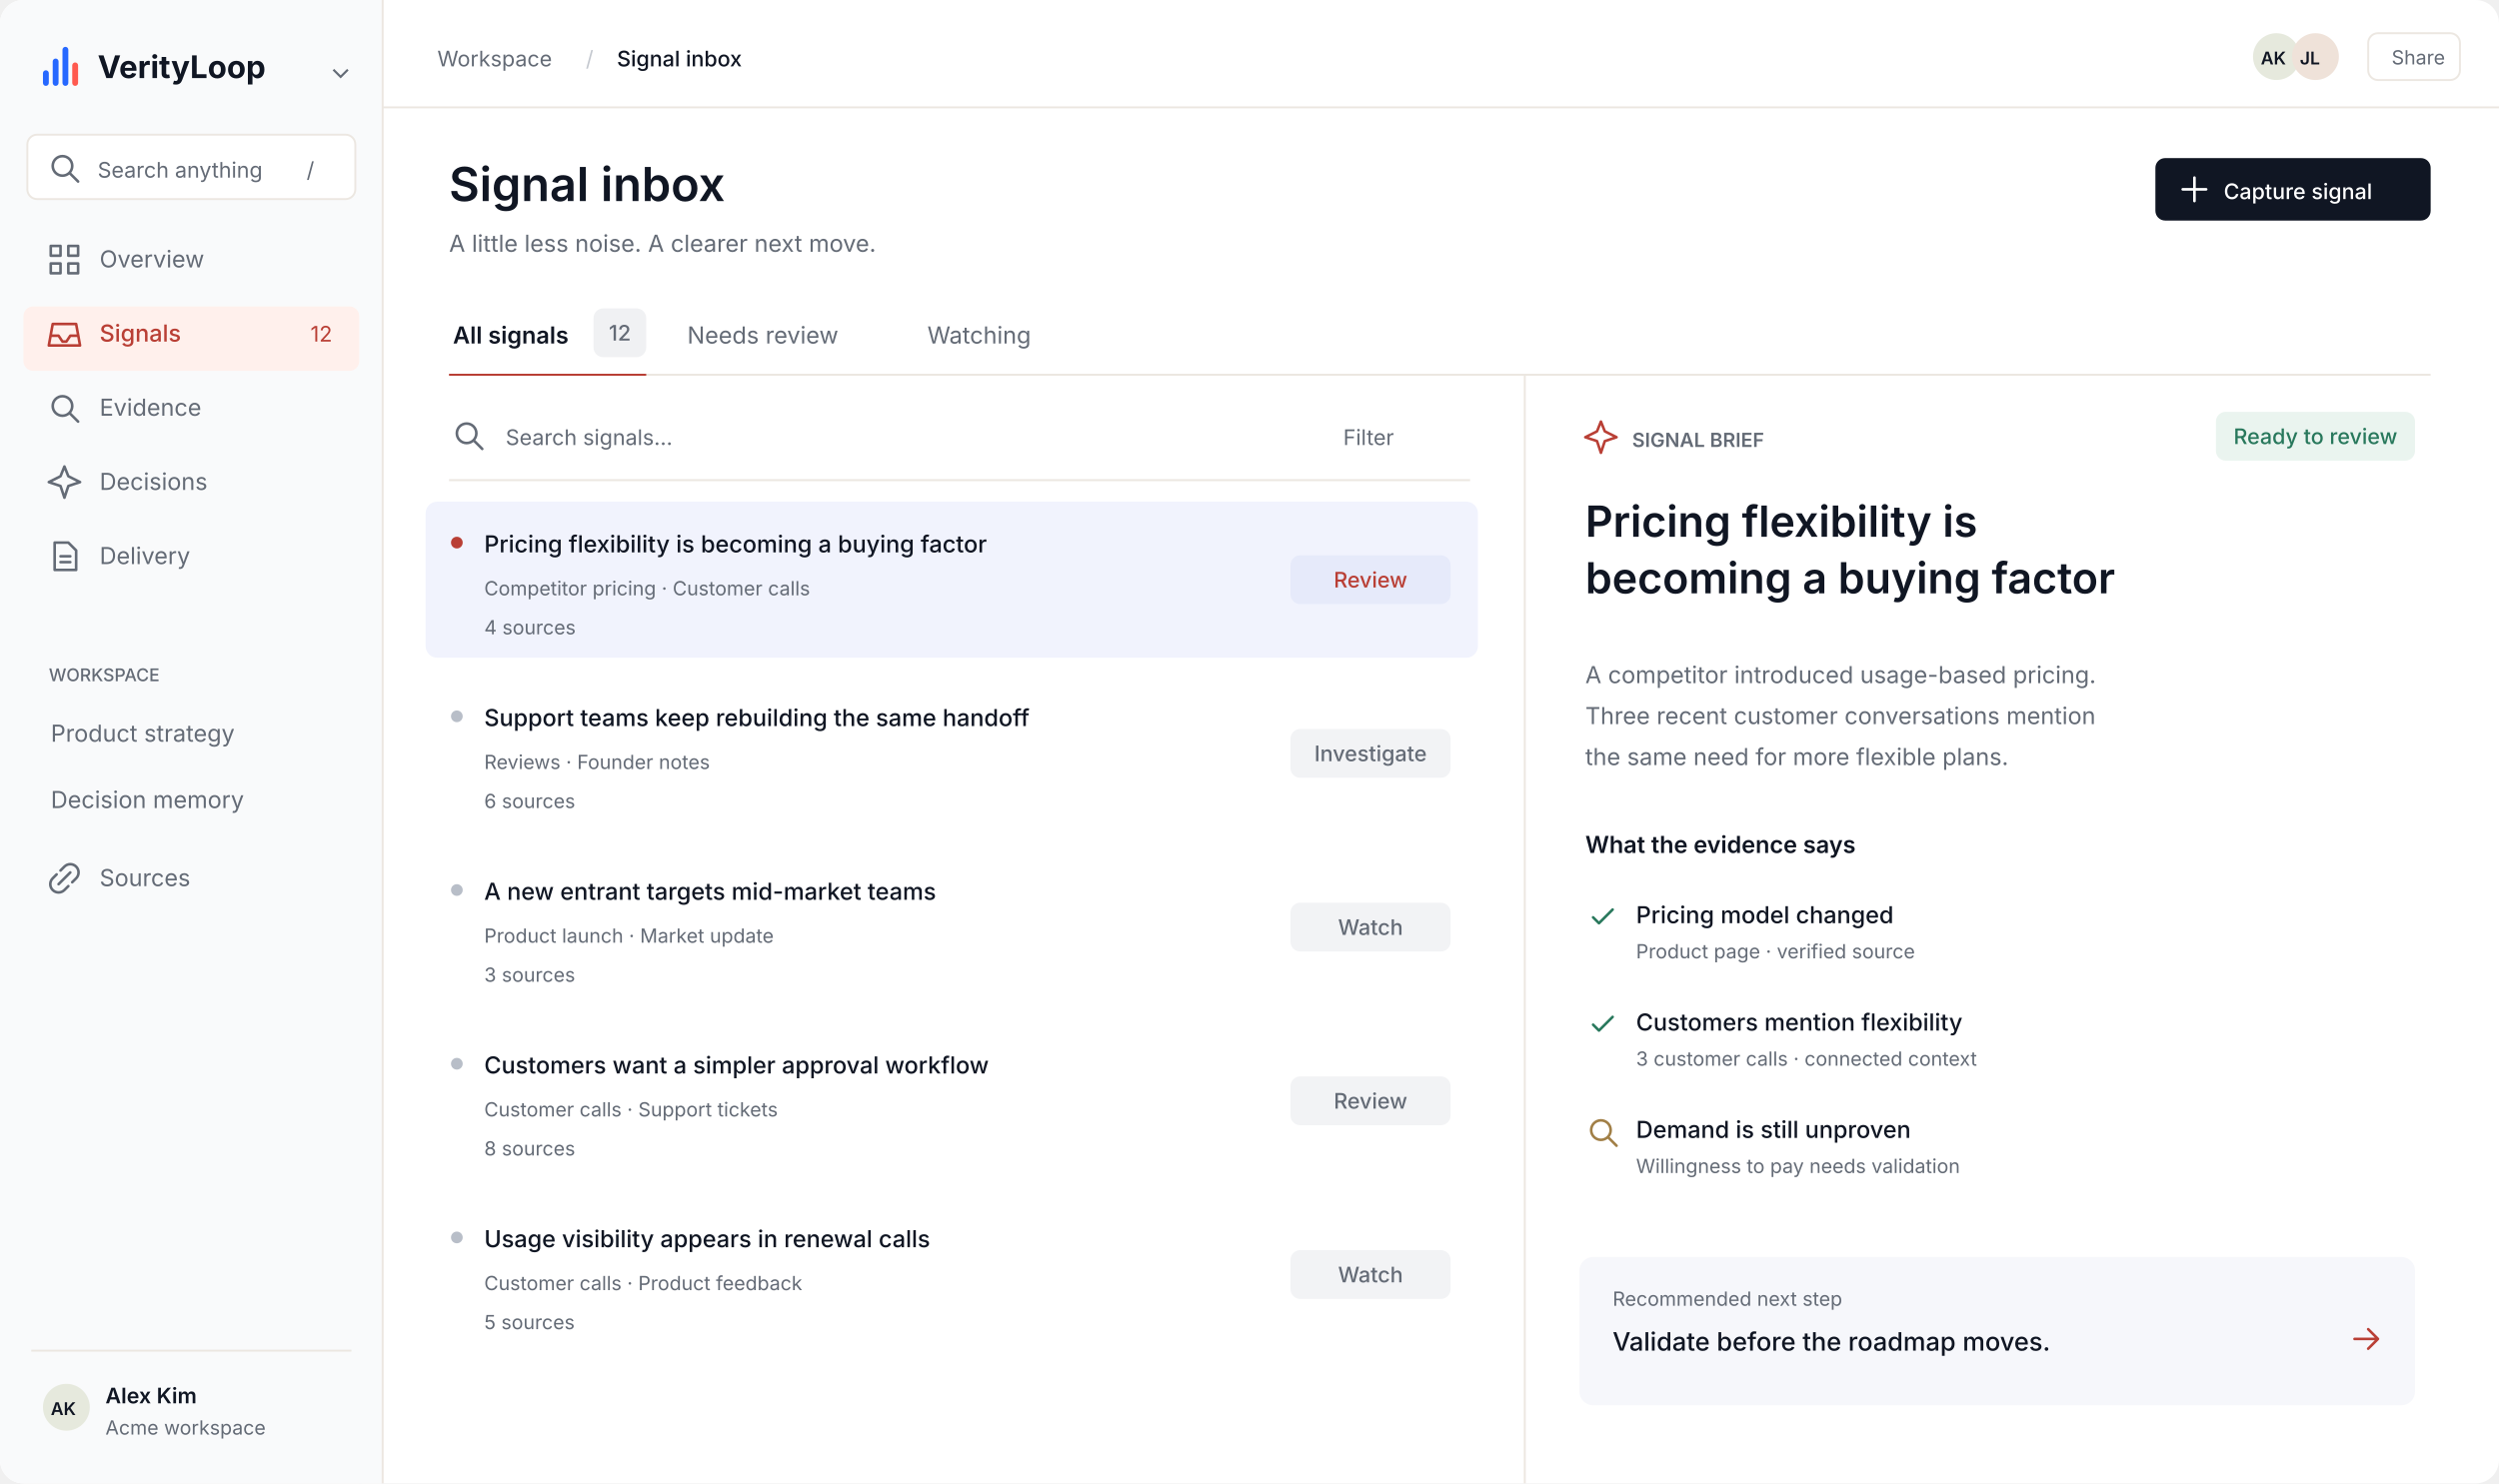
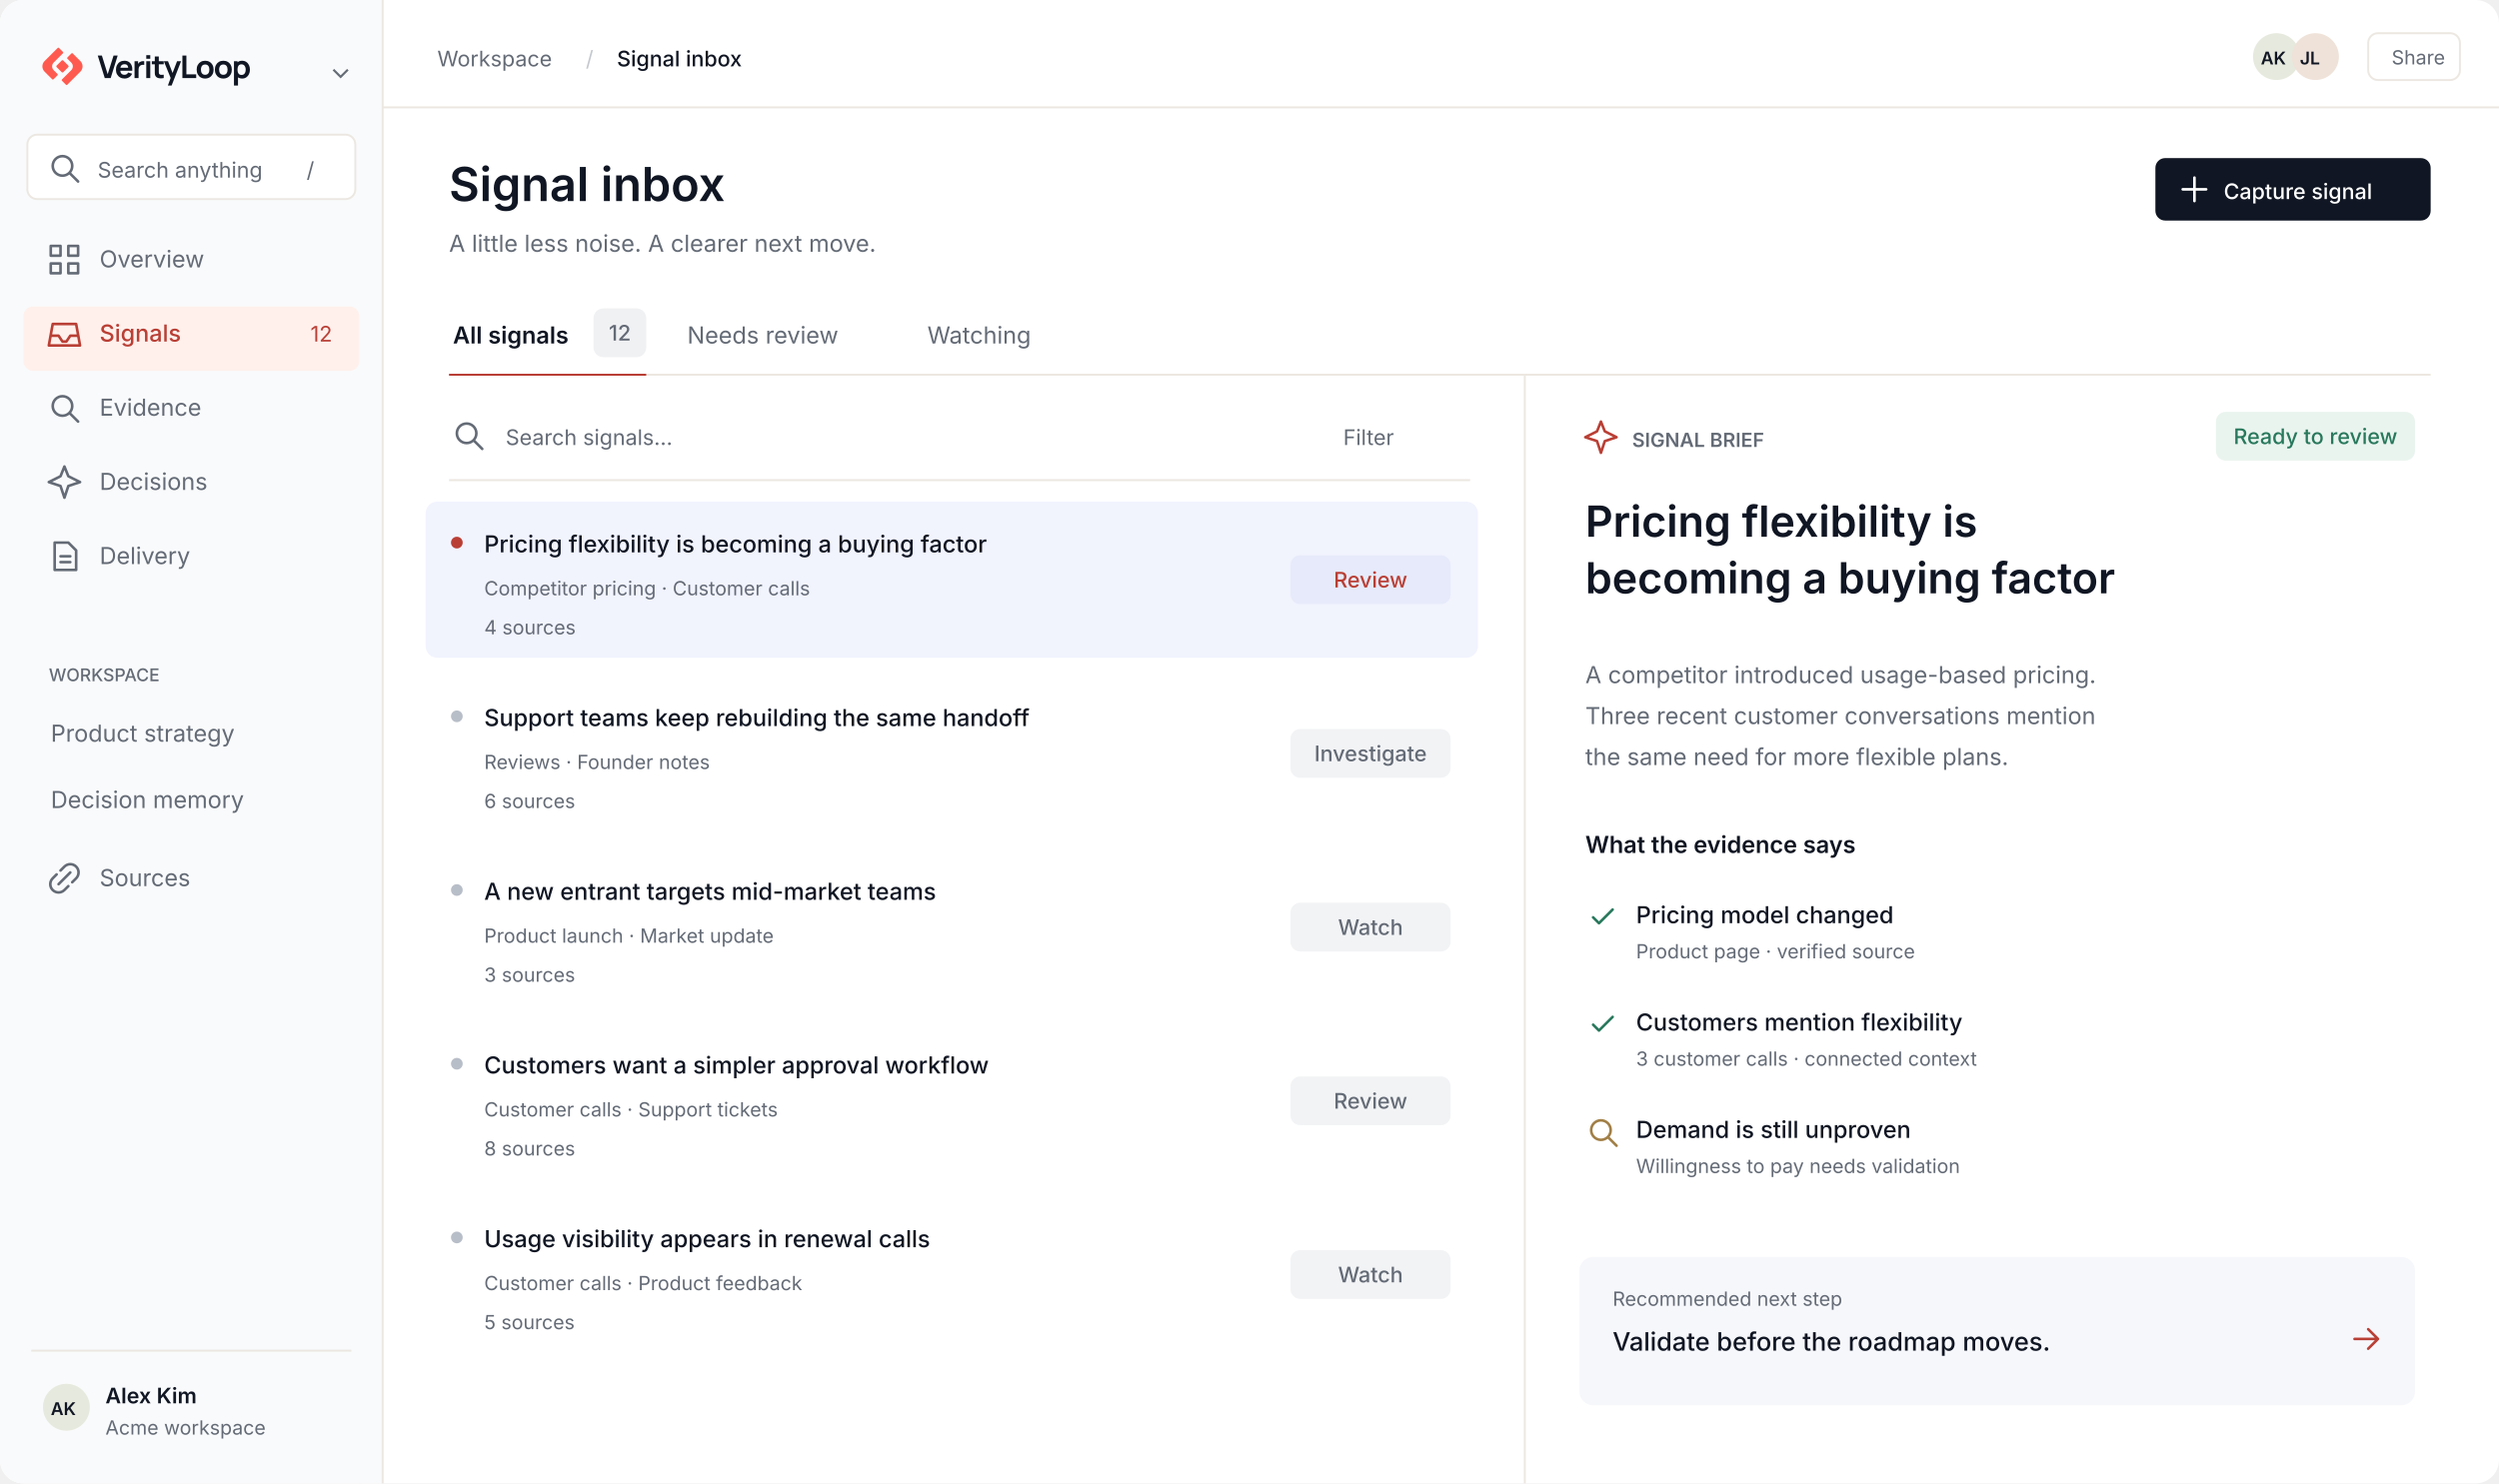
<svg xmlns="http://www.w3.org/2000/svg" width="1280" height="760" viewBox="0 0 1280 760" role="img">
  <defs>
    <clipPath id="frame">
      <rect width="1280" height="760" rx="12" />
    </clipPath>
  </defs>
  <g clip-path="url(#frame)" font-family="Inter, -apple-system, BlinkMacSystemFont, Segoe UI, sans-serif">
    <rect x="0" y="0" width="1280" height="760" rx="12" fill="#fff" />
    <rect x="0" y="0" width="196" height="760" rx="12" fill="#f9fafb" />
    <rect x="185" y="0" width="11" height="760" rx="0" fill="#f9fafb" />
    <path d="M196 0L196 760" stroke="#ece7e1" />
-     <rect x="22" y="36" width="3" height="8" rx="1.5" fill="#2768ff" />
-     <rect x="27" y="30" width="3" height="14" rx="1.5" fill="#2768ff" />
-     <rect x="32" y="24" width="3" height="20" rx="1.5" fill="#2768ff" />
-     <rect x="37" y="32" width="3" height="12" rx="1.5" fill="#ff5a4f" />
-     <text x="50" y="40" fill="#101623" font-size="16" font-weight="650">VerityLoop</text>
+     <g transform="translate(32 34) scale(0.12) rotate(-45)" fill="#ff5a4f">
+       <path d="M 41 -70 H -38 A 32 32 0 0 0 -70 -38 V 8 Q -70 12 -66 12 H -42 Q -38 12 -38 8 V -15 A 23 23 0 0 1 -15 -38 H 41 Q 45 -38 45 -42 V -66 Q 45 -70 41 -70 Z" />
+       <path d="M 41 -70 H -38 A 32 32 0 0 0 -70 -38 V 8 Q -70 12 -66 12 H -42 Q -38 12 -38 8 V -15 A 23 23 0 0 1 -15 -38 H 41 Q 45 -38 45 -42 V -66 Q 45 -70 41 -70 Z" transform="rotate(180)" />
+       <rect x="-20" y="-20" width="40" height="40" rx="5" />
+     </g>
+     <g aria-label="VerityLoop" transform="translate(50 40) scale(0.008 -0.008)" fill="#101623">
+       <path transform="translate(0 0)" d="M457 0L10 1440L274 1440L644 245L1020 1440L1284 1440L837 0Z" />
+       <path transform="translate(1093.667 0)" d="M636 -30Q471 -30 346 41.5Q221 113 150.5 238.5Q80 364 80 527Q80 704 149 835Q218 966 340 1038Q462 1110 622 1110Q790 1110 908.5 1031Q1027 952 1084 808Q1141 664 1126 468L872 468L872 562Q871 733 814.5 810Q758 887 633 887Q489 887 420.5 799Q352 711 352 540Q352 382 420.5 296Q489 210 622 210Q706 210 767 247.5Q828 285 860 355L1115 280Q1054 133 923.5 51.5Q793 -30 636 -30ZM272 468L272 661L1001 661L1001 468Z" />
+       <path transform="translate(2223.833 0)" d="M140 0L140 1080L367 1080L367 817L341 851Q361 906 395.5 951Q430 996 479 1026Q518 1051 565 1065.5Q612 1080 662 1083.5Q712 1087 761 1080L761 841Q714 855 653.5 850Q593 845 543 819Q495 794 462.5 755Q430 716 414 664.5Q398 613 398 550L398 0Z" />
+       <path transform="translate(2955 0)" d="M160 1237L160 1468L416 1468L416 1237ZM160 0L160 1080L416 1080L416 0Z" />
+       <path transform="translate(3451.333 0)" d="M781 0Q671 -21 566 -18Q461 -15 378.5 20Q296 55 253 133Q214 206 212 280.5Q210 355 210 450L210 1380L466 1380L466 464Q466 401 467.5 351Q469 301 488 270Q524 212 603 206Q682 200 781 214ZM20 881L20 1080L781 1080L781 881Z" />
+       <path transform="translate(4218.5 0)" d="M280 -480L488 91L492 -77L22 1080L288 1080L613 243L549 243L868 1080L1125 1080L519 -480Z" />
+       <path transform="translate(5267.833 0)" d="M160 0L160 1440L416 1440L416 240L1044 240L1044 0Z" />
+       <path transform="translate(6262.167 0)" d="M622 -30Q459 -30 337 43Q215 116 147.5 244.5Q80 373 80 540Q80 709 149 837.5Q218 966 340 1038Q462 1110 622 1110Q785 1110 907 1037Q1029 964 1097 835.5Q1165 707 1165 540Q1165 372 1096.5 243.5Q1028 115 905.5 42.5Q783 -30 622 -30ZM622 210Q759 210 826.5 302.5Q894 395 894 540Q894 691 825.5 780.5Q757 870 622 870Q529 870 469 828.5Q409 787 380.5 712.5Q352 638 352 540Q352 389 420.5 299.5Q489 210 622 210Z" />
+       <path transform="translate(7427.333 0)" d="M622 -30Q459 -30 337 43Q215 116 147.5 244.5Q80 373 80 540Q80 709 149 837.5Q218 966 340 1038Q462 1110 622 1110Q785 1110 907 1037Q1029 964 1097 835.5Q1165 707 1165 540Q1165 372 1096.5 243.5Q1028 115 905.5 42.5Q783 -30 622 -30ZM622 210Q759 210 826.5 302.5Q894 395 894 540Q894 691 825.5 780.5Q757 870 622 870Q529 870 469 828.5Q409 787 380.5 712.5Q352 638 352 540Q352 389 420.5 299.5Q489 210 622 210Z" />
+       <path transform="translate(8592.5 0)" d="M664 -30Q505 -30 397.5 45Q290 120 236 249Q182 378 182 540Q182 702 235.5 831Q289 960 394 1035Q499 1110 653 1110Q807 1110 921 1036Q1035 962 1097.5 833.5Q1160 705 1160 540Q1160 378 1098 249Q1036 120 925 45Q814 -30 664 -30ZM138 -480L138 1080L365 1080L365 331L396 331L396 -480ZM624 199Q715 199 773.5 244.5Q832 290 860.5 367.5Q889 445 889 540Q889 634 859.5 711.5Q830 789 769.5 835Q709 881 615 881Q526 881 471 838.5Q416 796 390.5 719Q365 642 365 540Q365 439 390.5 362Q416 285 473 242Q530 199 624 199Z" />
+     </g>
    <text x="169" y="40" fill="#646b76" font-size="14" font-weight="400">⌄</text>
    <rect x="14" y="69" width="168" height="33" rx="5" fill="#fff" stroke="#ece7e1" />
    <g transform="translate(25 78)" fill="none" stroke="#646b76" stroke-width="1.35" stroke-linecap="round" stroke-linejoin="round">
      <path d="M11 11l4 4 M12 7a5 5 0 1 1-10 0a5 5 0 1 1 10 0" />
    </g>
    <text x="50" y="91" fill="#646b76" font-size="11" font-weight="400">Search anything</text>
    <text x="157" y="91" fill="#646b76" font-size="11" font-weight="400">/</text>
    <g transform="translate(25 125)" fill="none" stroke="#646b76" stroke-width="1.35" stroke-linecap="round" stroke-linejoin="round">
      <path d="M1 1h5v5H1z M10 1h5v5h-5z M1 10h5v5H1z M10 10h5v5h-5z" />
    </g>
    <text x="51" y="137" fill="#646b76" font-size="12" font-weight="400">Overview</text>
    <rect x="12" y="157" width="172" height="33" rx="5" fill="#fff0ec" />
    <g transform="translate(25 163)" fill="none" stroke="#b93f35" stroke-width="1.35" stroke-linecap="round" stroke-linejoin="round">
      <path d="M2 3h12l2 11H0z M1 9h4l2 3h2l2-3h4" />
    </g>
    <text x="51" y="175" fill="#b93f35" font-size="12" font-weight="550">Signals</text>
    <text x="159" y="175" fill="#b93f35" font-size="11" font-weight="400">12</text>
    <g transform="translate(25 201)" fill="none" stroke="#646b76" stroke-width="1.35" stroke-linecap="round" stroke-linejoin="round">
      <path d="M11 11l4 4 M12 7a5 5 0 1 1-10 0a5 5 0 1 1 10 0" />
    </g>
    <text x="51" y="213" fill="#646b76" font-size="12" font-weight="400">Evidence</text>
    <g transform="translate(25 239)" fill="none" stroke="#646b76" stroke-width="1.35" stroke-linecap="round" stroke-linejoin="round">
      <path d="M8 0l2 5 6 3-6 2-2 6-2-6-6-2 6-3z" />
    </g>
    <text x="51" y="251" fill="#646b76" font-size="12" font-weight="400">Decisions</text>
    <g transform="translate(25 277)" fill="none" stroke="#646b76" stroke-width="1.35" stroke-linecap="round" stroke-linejoin="round">
      <path d="M3 1h7l4 4v10H3z M6 8h5 M6 11h5" />
    </g>
    <text x="51" y="289" fill="#646b76" font-size="12" font-weight="400">Delivery</text>
    <text x="25" y="349" fill="#646b76" font-size="9" font-weight="550">WORKSPACE</text>
    <text x="26" y="380" fill="#646b76" font-size="12" font-weight="400">Product strategy</text>
    <text x="26" y="414" fill="#646b76" font-size="12" font-weight="400">Decision memory</text>
    <g transform="translate(25 442)" fill="none" stroke="#646b76" stroke-width="1.35" stroke-linecap="round" stroke-linejoin="round">
      <path d="M6 4l2-2a4 4 0 0 1 6 6l-2 2 M10 12l-2 2a4 4 0 0 1-6-6l2-2 M5 11l6-6" />
    </g>
    <text x="51" y="454" fill="#646b76" font-size="12" font-weight="400">Sources</text>
    <path d="M16 692H180" stroke="#ece7e1" />
    <circle cx="34" cy="721" r="12" fill="#e6e9dd" />
    <text x="26" y="725" fill="#101623" font-size="9" font-weight="600">AK</text>
    <text x="54" y="719" fill="#101623" font-size="11" font-weight="600">Alex Kim</text>
    <text x="54" y="735" fill="#646b76" font-size="10" font-weight="400">Acme workspace</text>
    <text x="224" y="34" fill="#646b76" font-size="11" font-weight="400">Workspace</text>
    <text x="300" y="34" fill="#c4c8cf" font-size="11" font-weight="400">/</text>
    <text x="316" y="34" fill="#101623" font-size="11" font-weight="500">Signal inbox</text>
    <path d="M196 55H1280" stroke="#ece7e1" />
    <circle cx="1166" cy="29" r="12" fill="#e6e9dd" />
    <text x="1158" y="33" fill="#101623" font-size="9" font-weight="600">AK</text>
    <circle cx="1186" cy="29" r="12" fill="#efe2d9" />
    <text x="1178" y="33" fill="#101623" font-size="9" font-weight="600">JL</text>
    <rect x="1213" y="17" width="47" height="24" rx="5" fill="#fff" stroke="#ece7e1" />
    <text x="1225" y="33" fill="#646b76" font-size="10" font-weight="400">Share</text>
    <text x="230" y="103" fill="#101623" font-size="24" font-weight="600">Signal inbox</text>
    <text x="230" y="129" fill="#646b76" font-size="12" font-weight="400">A little less noise. A clearer next move.</text>
    <rect x="1104" y="81" width="141" height="32" rx="5" fill="#101623" />
    <g transform="translate(1116 89)" fill="none" stroke="#fff" stroke-width="1.35" stroke-linecap="round" stroke-linejoin="round">
      <path d="M8 2v12 M2 8h12" />
    </g>
    <text x="1139" y="102" fill="#fff" font-size="11" font-weight="500">Capture signal</text>
    <text x="232" y="176" fill="#101623" font-size="12" font-weight="600">All signals</text>
    <rect x="304" y="158" width="27" height="25" rx="5" fill="#f0f1f3" />
    <text x="317.5" y="170.5" fill="#646b76" font-size="11" font-weight="500" text-anchor="middle" dominant-baseline="central">12</text>
    <text x="352" y="176" fill="#646b76" font-size="12" font-weight="400">Needs review</text>
    <text x="475" y="176" fill="#646b76" font-size="12" font-weight="400">Watching</text>
    <path d="M230 192H1245" stroke="#ece7e1" />
    <path d="M230 192H331" stroke="#b93f35" />
    <g transform="translate(232 215)" fill="none" stroke="#646b76" stroke-width="1.35" stroke-linecap="round" stroke-linejoin="round">
      <path d="M11 11l4 4 M12 7a5 5 0 1 1-10 0a5 5 0 1 1 10 0" />
    </g>
    <text x="259" y="228" fill="#646b76" font-size="11" font-weight="400">Search signals...</text>
    <text x="688" y="228" fill="#646b76" font-size="11" font-weight="400">Filter</text>
    <path d="M230 246H753" stroke="#ece7e1" />
    <rect x="218" y="257" width="539" height="80" rx="6" fill="#f1f3fd" />
    <circle cx="234" cy="278" r="3" fill="#b93f35" />
    <text x="248" y="283" fill="#101623" font-size="12" font-weight="550">Pricing flexibility is becoming a buying factor</text>
    <text x="248" y="305" fill="#646b76" font-size="10" font-weight="400">Competitor pricing · Customer calls</text>
    <text x="248" y="325" fill="#646b76" font-size="10" font-weight="400">4 sources</text>
    <rect x="661" y="284.5" width="82" height="25" rx="5" fill="#e6eafa" />
    <text x="702.0" y="297.0" fill="#b93f35" font-size="11" font-weight="500" text-anchor="middle" dominant-baseline="central">Review</text>
    <rect x="218" y="346" width="539" height="80" rx="6" fill="#fff" />
    <circle cx="234" cy="367" r="3" fill="#b8bec8" />
    <text x="248" y="372" fill="#101623" font-size="12" font-weight="550">Support teams keep rebuilding the same handoff</text>
    <text x="248" y="394" fill="#646b76" font-size="10" font-weight="400">Reviews · Founder notes</text>
    <text x="248" y="414" fill="#646b76" font-size="10" font-weight="400">6 sources</text>
    <rect x="661" y="373.5" width="82" height="25" rx="5" fill="#f2f3f5" />
    <text x="702.0" y="386.0" fill="#646b76" font-size="11" font-weight="500" text-anchor="middle" dominant-baseline="central">Investigate</text>
    <rect x="218" y="435" width="539" height="80" rx="6" fill="#fff" />
    <circle cx="234" cy="456" r="3" fill="#b8bec8" />
    <text x="248" y="461" fill="#101623" font-size="12" font-weight="550">A new entrant targets mid-market teams</text>
    <text x="248" y="483" fill="#646b76" font-size="10" font-weight="400">Product launch · Market update</text>
    <text x="248" y="503" fill="#646b76" font-size="10" font-weight="400">3 sources</text>
    <rect x="661" y="462.5" width="82" height="25" rx="5" fill="#f2f3f5" />
    <text x="702.0" y="475.0" fill="#646b76" font-size="11" font-weight="500" text-anchor="middle" dominant-baseline="central">Watch</text>
    <rect x="218" y="524" width="539" height="80" rx="6" fill="#fff" />
    <circle cx="234" cy="545" r="3" fill="#b8bec8" />
    <text x="248" y="550" fill="#101623" font-size="12" font-weight="550">Customers want a simpler approval workflow</text>
    <text x="248" y="572" fill="#646b76" font-size="10" font-weight="400">Customer calls · Support tickets</text>
    <text x="248" y="592" fill="#646b76" font-size="10" font-weight="400">8 sources</text>
    <rect x="661" y="551.5" width="82" height="25" rx="5" fill="#f2f3f5" />
    <text x="702.0" y="564.0" fill="#646b76" font-size="11" font-weight="500" text-anchor="middle" dominant-baseline="central">Review</text>
    <rect x="218" y="613" width="539" height="80" rx="6" fill="#fff" />
    <circle cx="234" cy="634" r="3" fill="#b8bec8" />
    <text x="248" y="639" fill="#101623" font-size="12" font-weight="550">Usage visibility appears in renewal calls</text>
    <text x="248" y="661" fill="#646b76" font-size="10" font-weight="400">Customer calls · Product feedback</text>
    <text x="248" y="681" fill="#646b76" font-size="10" font-weight="400">5 sources</text>
    <rect x="661" y="640.5" width="82" height="25" rx="5" fill="#f2f3f5" />
    <text x="702.0" y="653.0" fill="#646b76" font-size="11" font-weight="500" text-anchor="middle" dominant-baseline="central">Watch</text>
    <path d="M781 192L781 760" stroke="#ece7e1" />
    <g transform="translate(812 216)" fill="none" stroke="#b93f35" stroke-width="1.35" stroke-linecap="round" stroke-linejoin="round">
      <path d="M8 0l2 5 6 3-6 2-2 6-2-6-6-2 6-3z" />
    </g>
    <text x="836" y="229" fill="#646b76" font-size="10" font-weight="600">SIGNAL BRIEF</text>
    <rect x="1135" y="211" width="102" height="25" rx="5" fill="#eaf4ef" />
    <text x="1186.0" y="223.5" fill="#28785c" font-size="11" font-weight="500" text-anchor="middle" dominant-baseline="central">Ready to review</text>
    <text x="812" y="275" fill="#101623" font-size="22" font-weight="600">Pricing flexibility is</text>
    <text x="812" y="304" fill="#101623" font-size="22" font-weight="600">becoming a buying factor</text>
    <text x="812" y="350" fill="#646b76" font-size="12" font-weight="400">A competitor introduced usage-based pricing.</text>
    <text x="812" y="371" fill="#646b76" font-size="12" font-weight="400">Three recent customer conversations mention</text>
    <text x="812" y="392" fill="#646b76" font-size="12" font-weight="400">the same need for more flexible plans.</text>
    <text x="812" y="437" fill="#101623" font-size="12" font-weight="600">What the evidence says</text>
    <g transform="translate(813 462)" fill="none" stroke="#28785c" stroke-width="1.35" stroke-linecap="round" stroke-linejoin="round">
      <path d="M3 8l3 3 7-7" />
    </g>
    <text x="838" y="473" fill="#101623" font-size="12" font-weight="500">Pricing model changed</text>
    <text x="838" y="491" fill="#646b76" font-size="10" font-weight="400">Product page · verified source</text>
    <g transform="translate(813 517)" fill="none" stroke="#28785c" stroke-width="1.35" stroke-linecap="round" stroke-linejoin="round">
      <path d="M3 8l3 3 7-7" />
    </g>
    <text x="838" y="528" fill="#101623" font-size="12" font-weight="500">Customers mention flexibility</text>
    <text x="838" y="546" fill="#646b76" font-size="10" font-weight="400">3 customer calls · connected context</text>
    <g transform="translate(813 572)" fill="none" stroke="#a17f46" stroke-width="1.35" stroke-linecap="round" stroke-linejoin="round">
      <path d="M11 11l4 4 M12 7a5 5 0 1 1-10 0a5 5 0 1 1 10 0" />
    </g>
    <text x="838" y="583" fill="#101623" font-size="12" font-weight="500">Demand is still unproven</text>
    <text x="838" y="601" fill="#646b76" font-size="10" font-weight="400">Willingness to pay needs validation</text>
    <rect x="809" y="644" width="428" height="76" rx="7" fill="#f6f7fb" />
    <text x="826" y="669" fill="#646b76" font-size="10" font-weight="400">Recommended next step</text>
    <text x="826" y="692" fill="#101623" font-size="13" font-weight="550">Validate before the roadmap moves.</text>
    <g transform="translate(1204 678)" fill="none" stroke="#b93f35" stroke-width="1.35" stroke-linecap="round" stroke-linejoin="round">
      <path d="M2 8h12 M9 3l5 5-5 5" />
    </g>
  </g>
</svg>
